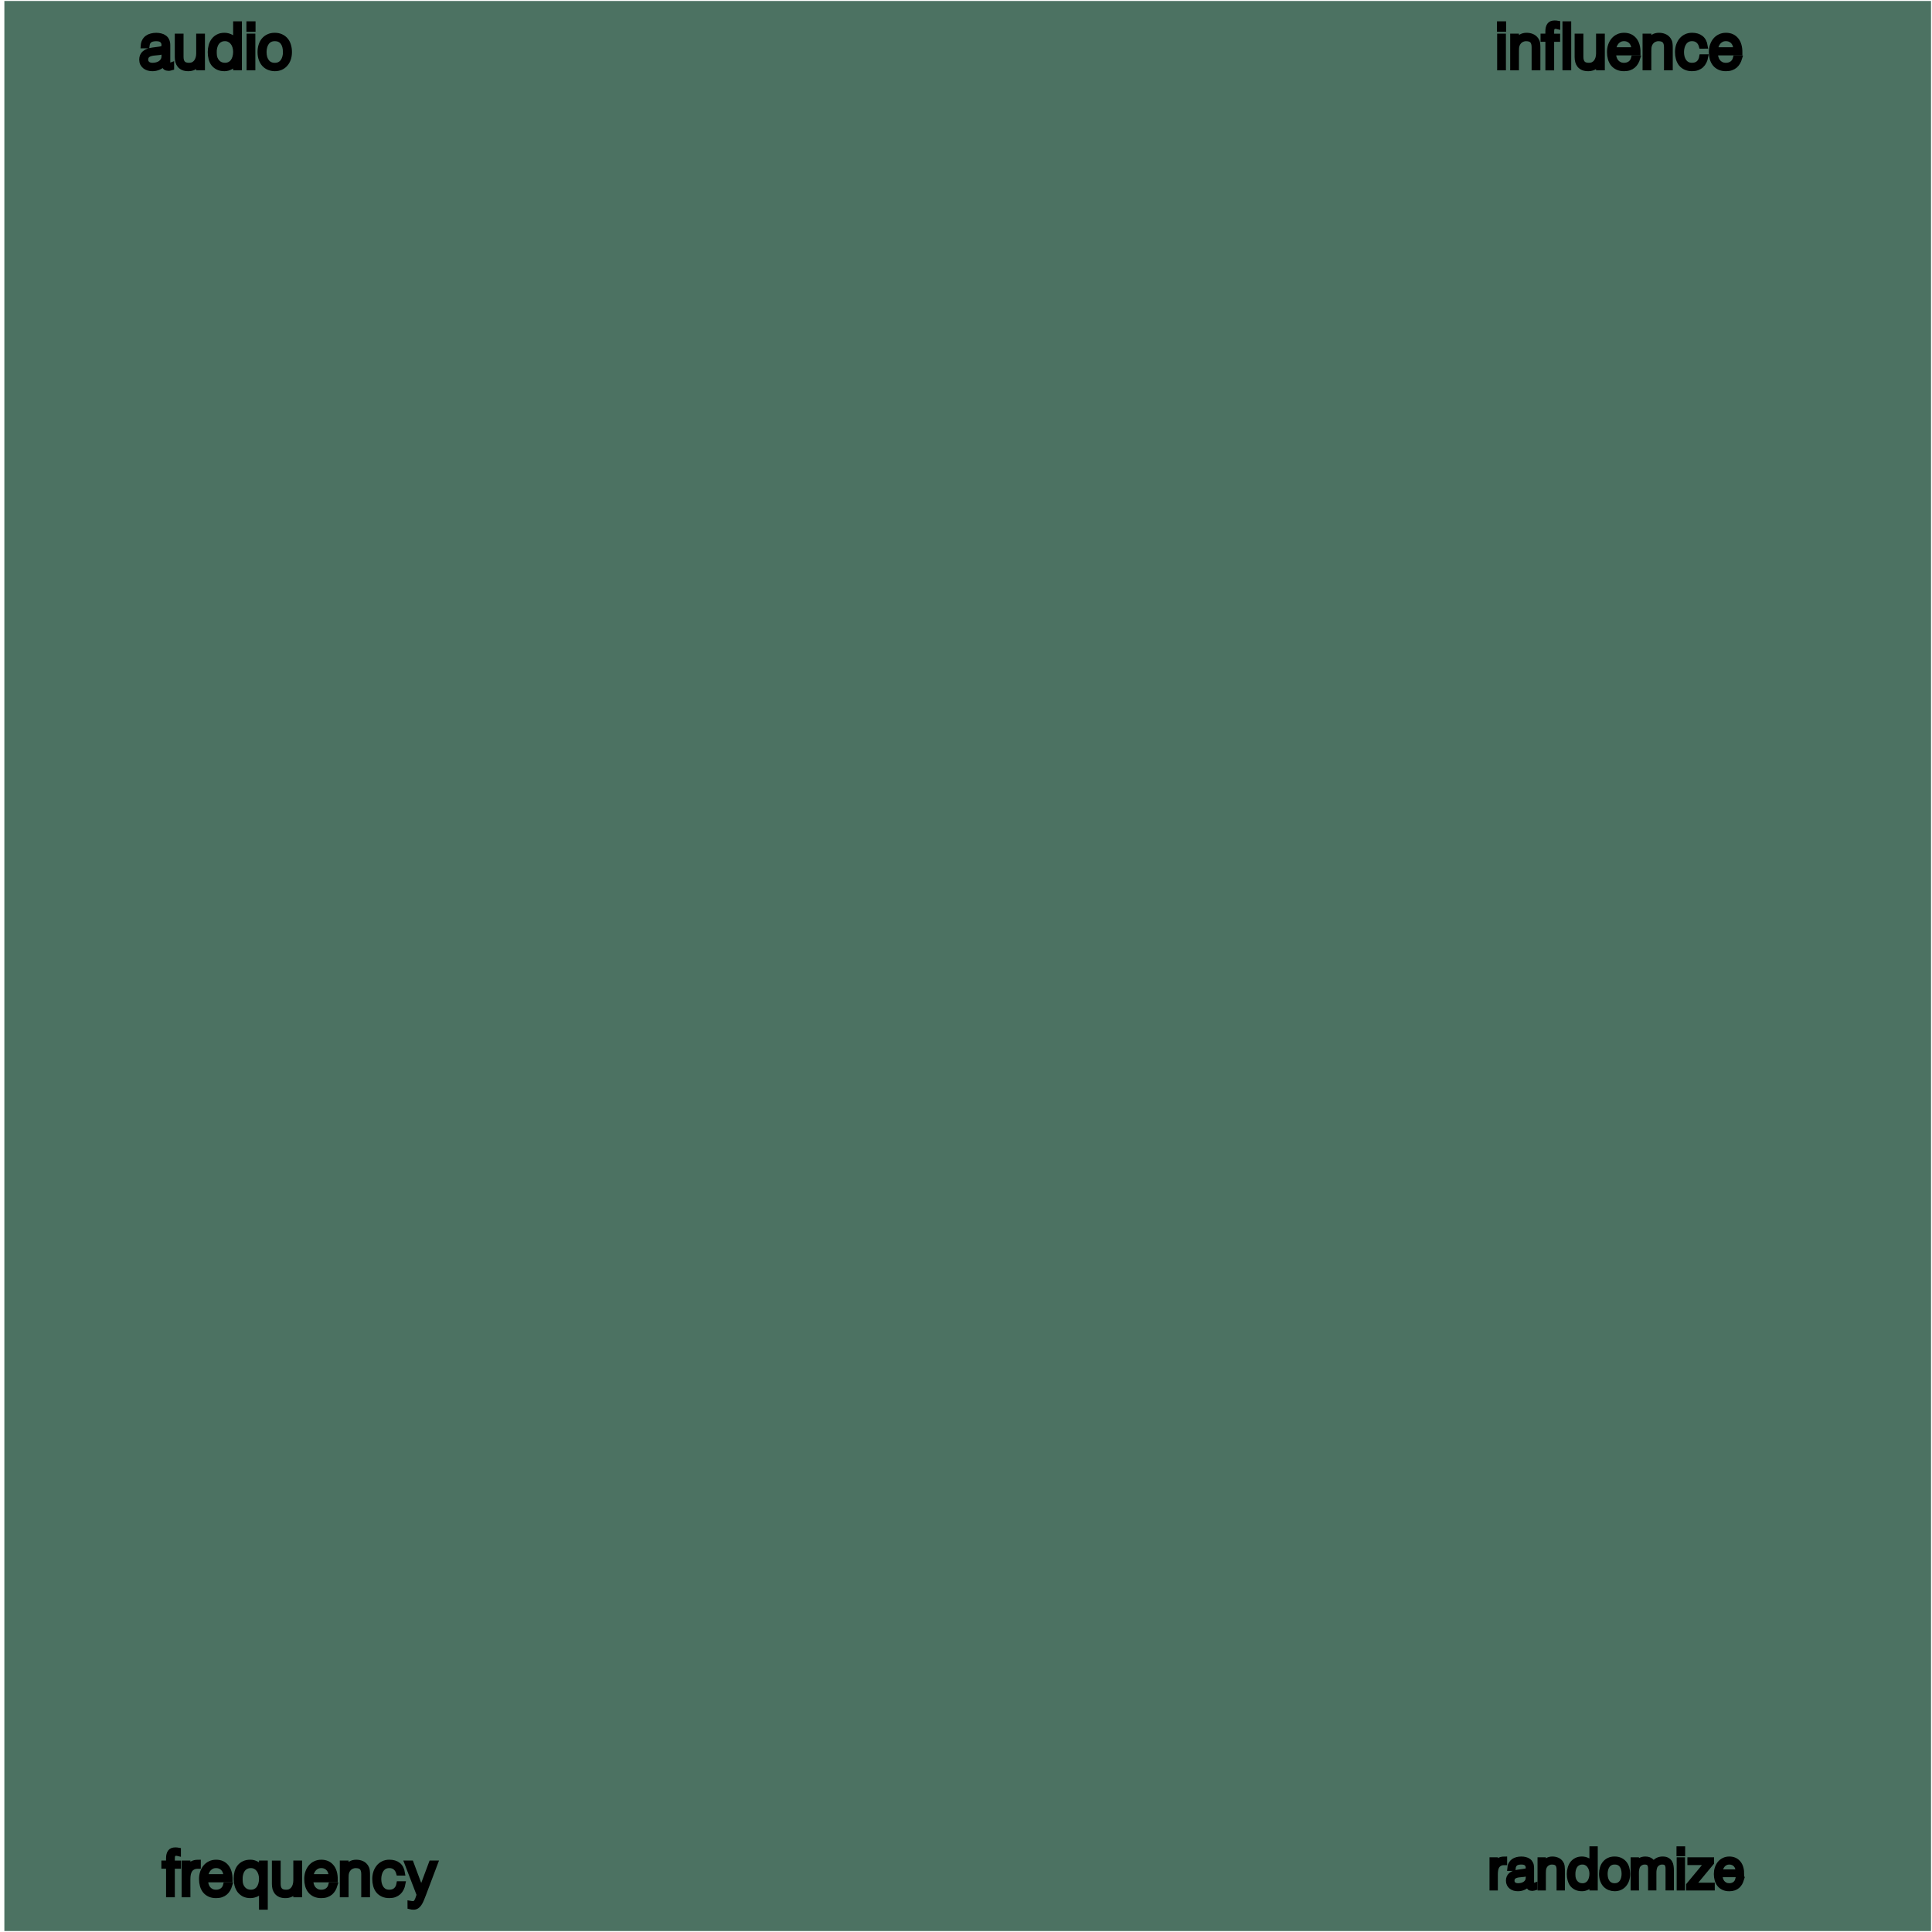
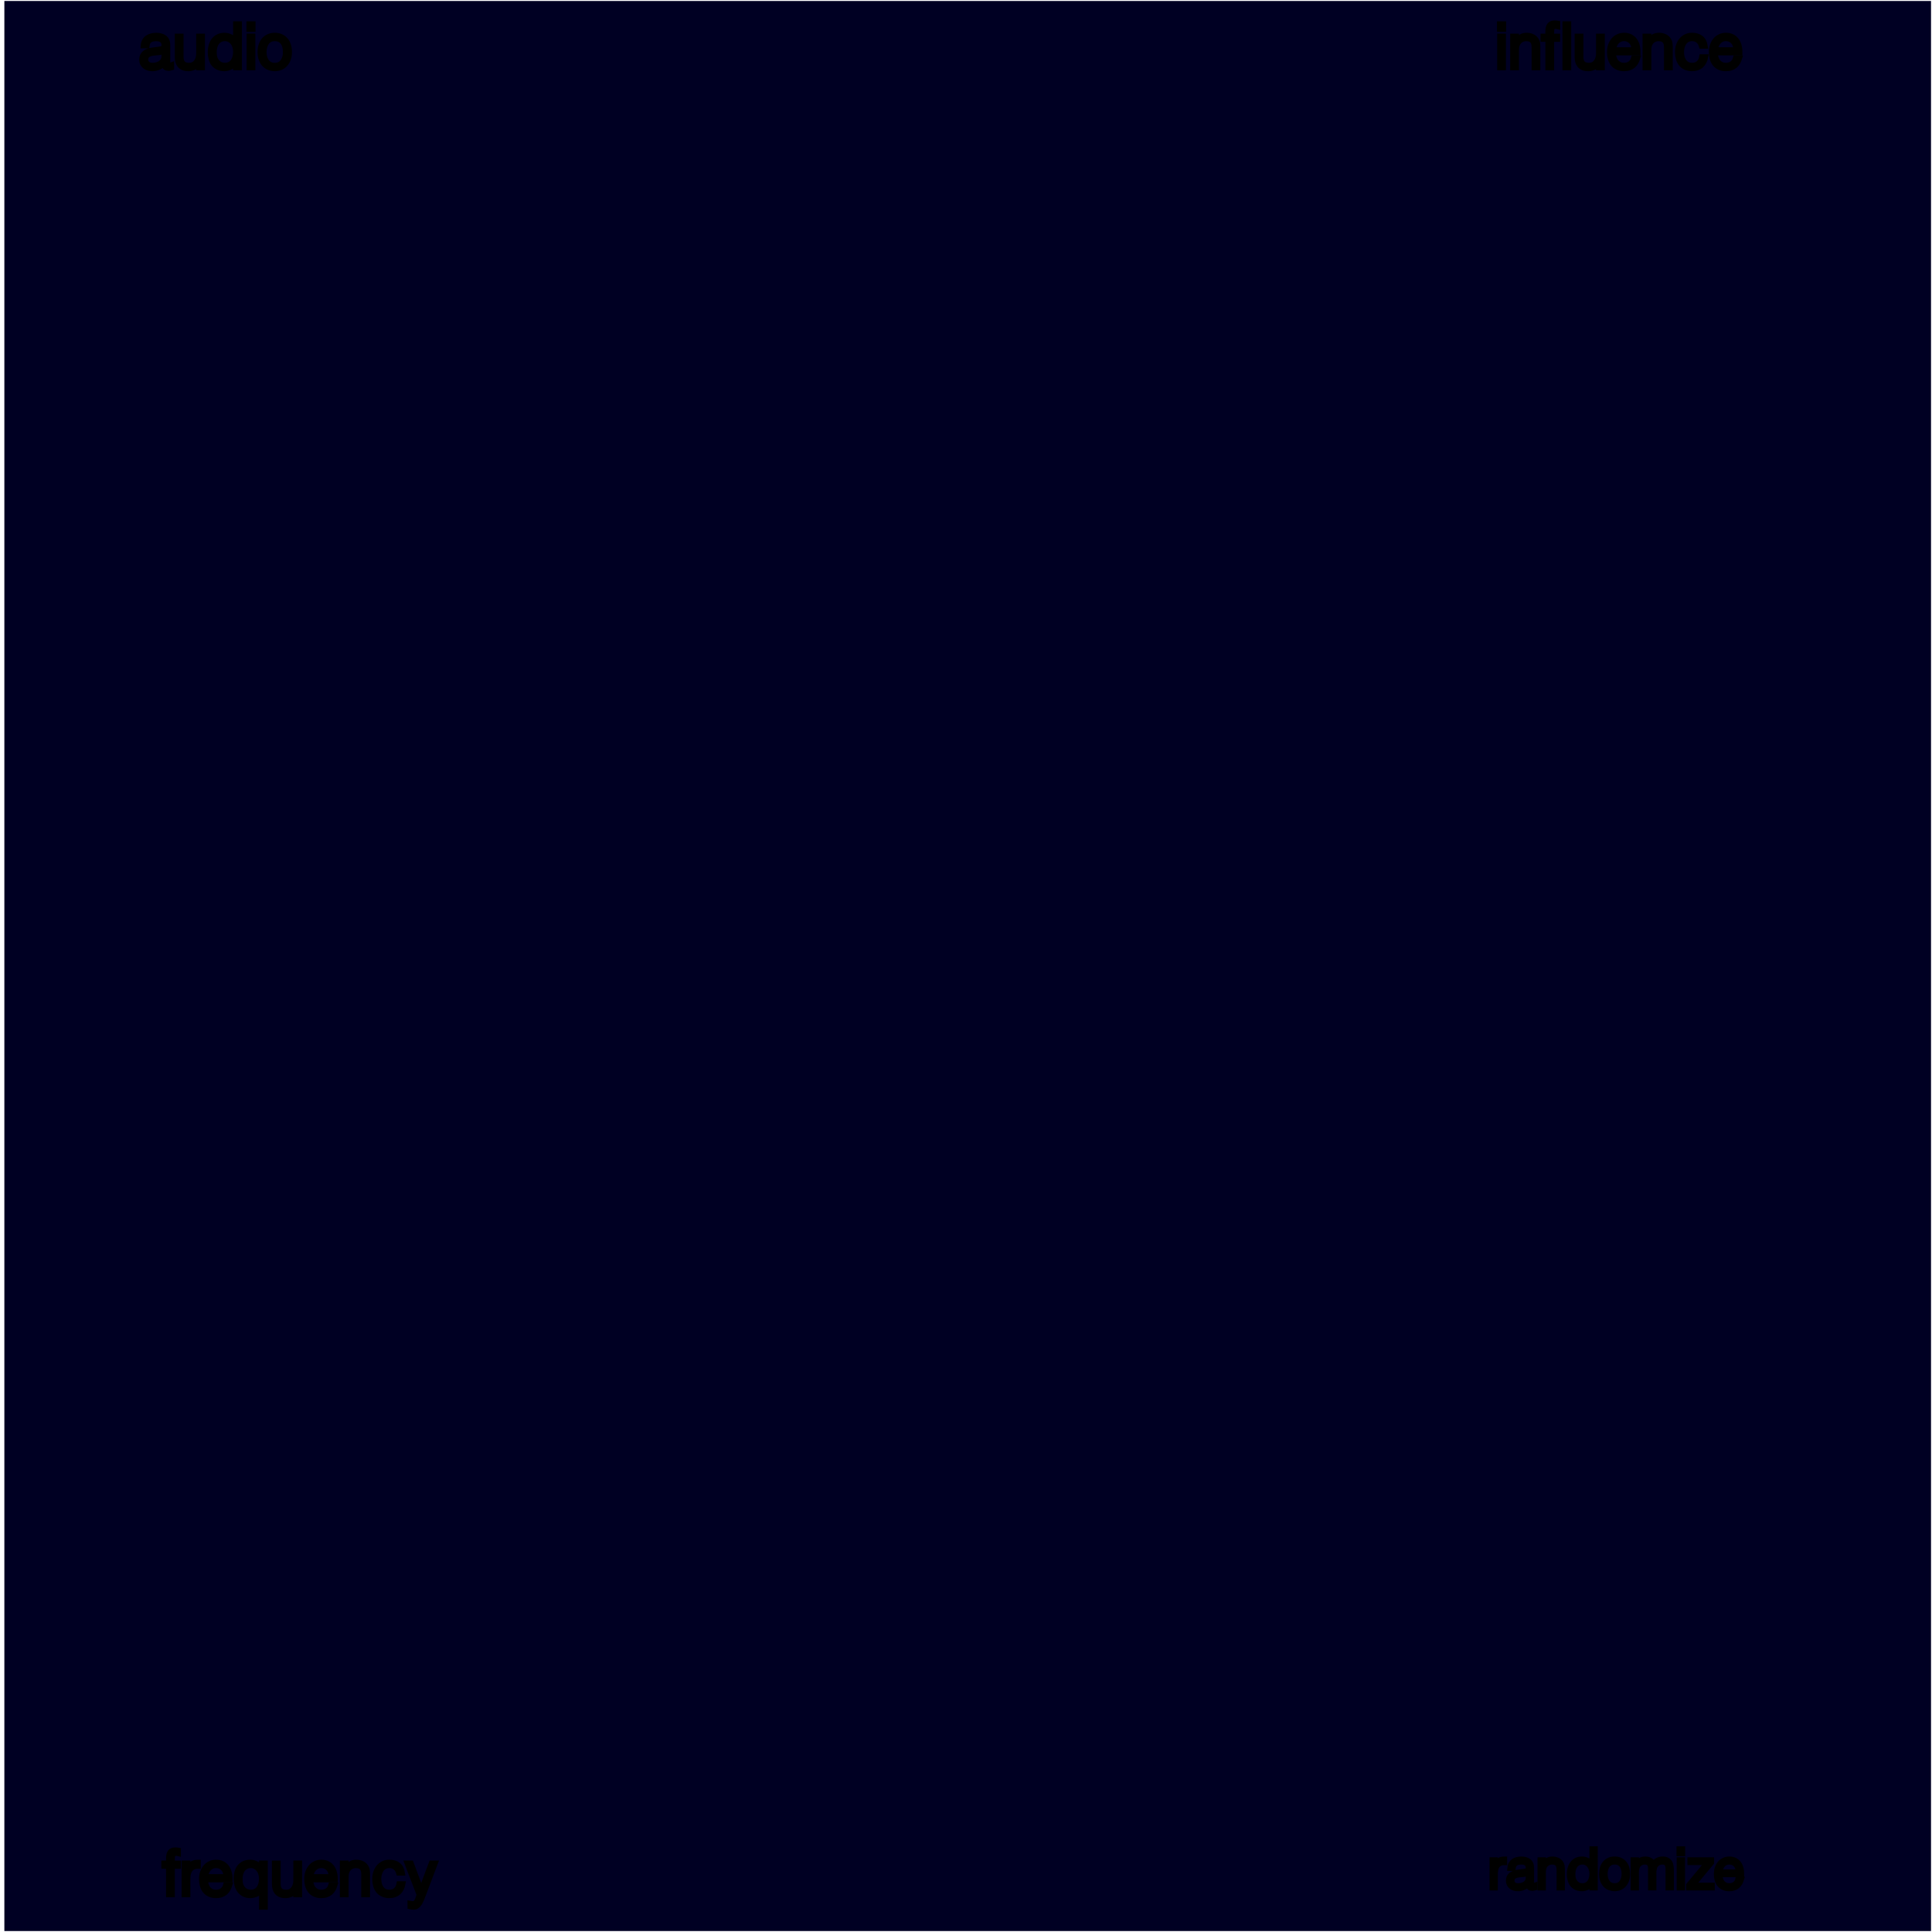
<svg xmlns="http://www.w3.org/2000/svg" width="380" height="380" viewBox="0 0 100.542 100.542" version="1.1" id="svg8">
  <defs id="defs2" />
  <g id="layer1" transform="translate(0,-196.4583)">
-     <path style="fill:#4c7262;fill-opacity:1;stroke-width:0.07" d="M 0.227,196.509 H 100.491 V 296.95 H 0.227 Z" id="rect815" />
+     <path style="fill:#000023;fill-opacity:1;stroke-width:0.07" d="M 0.227,196.509 H 100.491 V 296.95 H 0.227 Z" id="rect815" />
    <g aria-label="audio" style="font-style:normal;font-weight:normal;font-size:10.583px;line-height:1.25;font-family:sans-serif;letter-spacing:0px;word-spacing:0px;fill:#000000;fill-opacity:1;stroke:#000000;stroke-width:0.265;stroke-opacity:1" id="text929">
      <path d="m 8.537,199.123 q -0.121,0.051 -0.244,0.067 -0.124,0.016 -0.248,0.025 -0.219,0.016 -0.343,0.098 -0.121,0.083 -0.121,0.251 0,0.076 0.029,0.133 0.032,0.054 0.079,0.092 0.051,0.035 0.114,0.054 0.067,0.016 0.133,0.016 0.114,0 0.222,-0.029 0.108,-0.029 0.191,-0.086 0.086,-0.06 0.137,-0.149 0.051,-0.092 0.051,-0.216 z m -0.321,-0.095 q 0.054,-0.006 0.127,-0.019 0.076,-0.013 0.124,-0.035 0.048,-0.022 0.057,-0.073 0.013,-0.054 0.013,-0.098 0,-0.146 -0.095,-0.238 -0.092,-0.095 -0.314,-0.095 -0.098,0 -0.181,0.019 -0.083,0.016 -0.146,0.06 -0.06,0.041 -0.102,0.114 -0.038,0.07 -0.051,0.178 h -0.194 q 0.01,-0.146 0.067,-0.248 0.057,-0.105 0.146,-0.168 0.092,-0.067 0.21,-0.095 0.121,-0.032 0.254,-0.032 0.124,0 0.232,0.029 0.111,0.025 0.191,0.086 0.083,0.057 0.127,0.156 0.048,0.098 0.048,0.241 v 0.895 q 0,0.111 0.038,0.143 0.041,0.029 0.162,-0.016 v 0.149 q -0.022,0.006 -0.067,0.019 -0.041,0.013 -0.083,0.013 -0.044,0 -0.086,-0.01 -0.048,-0.006 -0.076,-0.029 -0.029,-0.025 -0.048,-0.057 -0.016,-0.035 -0.022,-0.073 -0.006,-0.041 -0.006,-0.086 -0.121,0.133 -0.276,0.203 -0.156,0.07 -0.337,0.07 -0.108,0 -0.21,-0.029 -0.098,-0.029 -0.175,-0.089 -0.076,-0.06 -0.121,-0.146 -0.044,-0.089 -0.044,-0.21 0,-0.419 0.575,-0.495 z" style="font-style:normal;font-variant:normal;font-weight:300;font-stretch:normal;font-size:3.175px;font-family:Helvetica;-inkscape-font-specification:'Helvetica, Light';font-variant-ligatures:normal;font-variant-caps:normal;font-variant-numeric:normal;font-feature-settings:normal;text-align:start;writing-mode:lr-tb;text-anchor:start;stroke:#000000;stroke-width:0.265;stroke-opacity:1" id="path998" />
      <path d="m 10.342,198.341 h 0.191 v 1.645 h -0.191 v -0.229 q -0.038,0.044 -0.086,0.092 -0.048,0.048 -0.111,0.089 -0.06,0.038 -0.143,0.064 -0.083,0.029 -0.19,0.029 -0.165,0 -0.276,-0.044 -0.111,-0.048 -0.181,-0.13 -0.067,-0.083 -0.098,-0.191 -0.029,-0.111 -0.029,-0.241 v -1.083 h 0.191 v 1.079 q 0,0.213 0.098,0.327 0.098,0.111 0.324,0.111 0.117,0 0.21,-0.044 0.095,-0.048 0.159,-0.13 0.064,-0.083 0.098,-0.197 0.035,-0.114 0.035,-0.251 z" style="font-style:normal;font-variant:normal;font-weight:300;font-stretch:normal;font-size:3.175px;font-family:Helvetica;-inkscape-font-specification:'Helvetica, Light';font-variant-ligatures:normal;font-variant-caps:normal;font-variant-numeric:normal;font-feature-settings:normal;text-align:start;writing-mode:lr-tb;text-anchor:start;stroke:#000000;stroke-width:0.265;stroke-opacity:1" id="path1000" />
      <path d="m 12.265,199.157 q 0,-0.14 -0.038,-0.264 -0.038,-0.127 -0.111,-0.219 -0.07,-0.095 -0.175,-0.149 -0.102,-0.057 -0.232,-0.057 -0.149,0 -0.257,0.06 -0.108,0.057 -0.178,0.159 -0.07,0.102 -0.102,0.238 -0.032,0.133 -0.025,0.289 0,0.156 0.041,0.276 0.044,0.117 0.121,0.2 0.076,0.083 0.178,0.127 0.102,0.041 0.222,0.041 0.133,0 0.238,-0.054 0.105,-0.054 0.175,-0.146 0.07,-0.095 0.105,-0.222 0.038,-0.13 0.038,-0.279 z m 0,-1.457 h 0.191 v 2.286 h -0.191 v -0.289 h -0.006 q -0.041,0.083 -0.108,0.146 -0.064,0.06 -0.143,0.102 -0.076,0.041 -0.159,0.064 -0.083,0.022 -0.162,0.022 -0.2,0 -0.34,-0.067 -0.14,-0.067 -0.232,-0.181 -0.089,-0.117 -0.13,-0.276 -0.041,-0.159 -0.041,-0.34 0,-0.171 0.044,-0.33 0.044,-0.159 0.133,-0.276 0.092,-0.121 0.229,-0.191 0.14,-0.073 0.327,-0.073 0.175,0 0.333,0.079 0.162,0.076 0.254,0.229 z" style="font-style:normal;font-variant:normal;font-weight:300;font-stretch:normal;font-size:3.175px;font-family:Helvetica;-inkscape-font-specification:'Helvetica, Light';font-variant-ligatures:normal;font-variant-caps:normal;font-variant-numeric:normal;font-feature-settings:normal;text-align:start;writing-mode:lr-tb;text-anchor:start;stroke:#000000;stroke-width:0.265;stroke-opacity:1" id="path1002" />
      <path d="m 12.965,199.986 v -1.645 h 0.191 v 1.645 z m -0.009,-2.003 v -0.283 h 0.21 v 0.283 z" style="font-style:normal;font-variant:normal;font-weight:300;font-stretch:normal;font-size:3.175px;font-family:Helvetica;-inkscape-font-specification:'Helvetica, Light';font-variant-ligatures:normal;font-variant-caps:normal;font-variant-numeric:normal;font-feature-settings:normal;text-align:start;writing-mode:lr-tb;text-anchor:start;stroke:#000000;stroke-width:0.265;stroke-opacity:1" id="path1004" />
      <path d="m 14.297,200.031 q -0.159,-0.003 -0.298,-0.057 -0.137,-0.054 -0.241,-0.162 -0.102,-0.108 -0.162,-0.27 -0.06,-0.162 -0.06,-0.378 0,-0.181 0.048,-0.337 0.048,-0.159 0.143,-0.276 0.095,-0.117 0.238,-0.184 0.143,-0.07 0.333,-0.07 0.194,0 0.337,0.07 0.143,0.067 0.238,0.184 0.095,0.114 0.14,0.273 0.048,0.159 0.048,0.34 0,0.197 -0.054,0.356 -0.054,0.159 -0.156,0.273 -0.098,0.114 -0.241,0.178 -0.14,0.06 -0.311,0.06 z m 0.559,-0.867 q 0,-0.146 -0.032,-0.273 -0.032,-0.127 -0.098,-0.219 -0.067,-0.095 -0.171,-0.149 -0.105,-0.054 -0.257,-0.054 -0.149,0 -0.257,0.06 -0.105,0.057 -0.171,0.156 -0.067,0.095 -0.098,0.222 -0.032,0.124 -0.032,0.257 0,0.152 0.035,0.283 0.038,0.127 0.108,0.219 0.07,0.092 0.175,0.143 0.105,0.051 0.241,0.051 0.149,0 0.254,-0.057 0.108,-0.06 0.175,-0.159 0.067,-0.098 0.098,-0.222 0.032,-0.124 0.032,-0.257 z" style="font-style:normal;font-variant:normal;font-weight:300;font-stretch:normal;font-size:3.175px;font-family:Helvetica;-inkscape-font-specification:'Helvetica, Light';font-variant-ligatures:normal;font-variant-caps:normal;font-variant-numeric:normal;font-feature-settings:normal;text-align:start;writing-mode:lr-tb;text-anchor:start;stroke:#000000;stroke-width:0.265;stroke-opacity:1" id="path1006" />
    </g>
    <g aria-label="influence" style="font-style:normal;font-weight:normal;font-size:10.583px;line-height:1.25;font-family:sans-serif;letter-spacing:0px;word-spacing:0px;fill:#000000;fill-opacity:1;stroke:#000000;stroke-width:0.265;stroke-opacity:1" id="text933">
      <path d="m 78.045,199.986 v -1.645 h 0.191 v 1.645 z m -0.009,-2.003 v -0.283 h 0.21 v 0.283 z" style="font-style:normal;font-variant:normal;font-weight:300;font-stretch:normal;font-size:3.175px;font-family:Helvetica;-inkscape-font-specification:'Helvetica, Light';font-variant-ligatures:normal;font-variant-caps:normal;font-variant-numeric:normal;font-feature-settings:normal;text-align:start;writing-mode:lr-tb;text-anchor:start;stroke:#000000;stroke-width:0.265;stroke-opacity:1" id="path981" />
      <path d="m 78.914,199.986 h -0.191 v -1.645 h 0.191 v 0.229 q 0.114,-0.121 0.235,-0.197 0.124,-0.076 0.295,-0.076 0.152,0 0.283,0.054 0.13,0.051 0.219,0.181 0.06,0.089 0.07,0.184 0.013,0.092 0.013,0.194 v 1.076 h -0.191 v -1.073 q 0,-0.222 -0.098,-0.333 -0.098,-0.111 -0.327,-0.111 -0.089,0 -0.162,0.029 -0.073,0.025 -0.133,0.07 -0.057,0.044 -0.098,0.102 -0.041,0.057 -0.064,0.121 -0.029,0.079 -0.035,0.152 -0.006,0.073 -0.006,0.159 z" style="font-style:normal;font-variant:normal;font-weight:300;font-stretch:normal;font-size:3.175px;font-family:Helvetica;-inkscape-font-specification:'Helvetica, Light';font-variant-ligatures:normal;font-variant-caps:normal;font-variant-numeric:normal;font-feature-settings:normal;text-align:start;writing-mode:lr-tb;text-anchor:start;stroke:#000000;stroke-width:0.265;stroke-opacity:1" id="path983" />
      <path d="m 80.303,198.5 v -0.159 h 0.251 v -0.26 q 0,-0.197 0.079,-0.311 0.079,-0.114 0.27,-0.114 0.044,0 0.083,0.003 0.038,0.003 0.076,0.01 v 0.175 q -0.064,-0.016 -0.114,-0.016 -0.073,0 -0.114,0.029 -0.041,0.025 -0.06,0.07 -0.019,0.044 -0.025,0.102 -0.003,0.054 -0.003,0.111 v 0.203 h 0.311 v 0.159 h -0.311 v 1.486 h -0.191 v -1.486 z m 1.14,1.486 v -2.286 h 0.191 v 2.286 z" style="font-style:normal;font-variant:normal;font-weight:300;font-stretch:normal;font-size:3.175px;font-family:Helvetica;-inkscape-font-specification:'Helvetica, Light';font-variant-ligatures:normal;font-variant-caps:normal;font-variant-numeric:normal;font-feature-settings:normal;text-align:start;writing-mode:lr-tb;text-anchor:start;stroke:#000000;stroke-width:0.265;stroke-opacity:1" id="path985" />
      <path d="m 83.192,198.341 h 0.191 v 1.645 h -0.191 v -0.229 q -0.038,0.044 -0.086,0.092 -0.048,0.048 -0.111,0.089 -0.06,0.038 -0.143,0.064 -0.083,0.029 -0.191,0.029 -0.165,0 -0.276,-0.044 -0.111,-0.048 -0.181,-0.13 -0.067,-0.083 -0.098,-0.191 -0.029,-0.111 -0.029,-0.241 v -1.083 h 0.191 v 1.079 q 0,0.213 0.098,0.327 0.098,0.111 0.324,0.111 0.117,0 0.21,-0.044 0.095,-0.048 0.159,-0.13 0.064,-0.083 0.098,-0.197 0.035,-0.114 0.035,-0.251 z" style="font-style:normal;font-variant:normal;font-weight:300;font-stretch:normal;font-size:3.175px;font-family:Helvetica;-inkscape-font-specification:'Helvetica, Light';font-variant-ligatures:normal;font-variant-caps:normal;font-variant-numeric:normal;font-feature-settings:normal;text-align:start;writing-mode:lr-tb;text-anchor:start;stroke:#000000;stroke-width:0.265;stroke-opacity:1" id="path987" />
      <path d="m 85.036,199.049 q 0,-0.121 -0.035,-0.225 -0.032,-0.108 -0.098,-0.184 -0.064,-0.079 -0.162,-0.124 -0.098,-0.048 -0.225,-0.048 -0.127,0 -0.225,0.048 -0.095,0.048 -0.165,0.127 -0.067,0.079 -0.108,0.184 -0.041,0.105 -0.054,0.222 z m -1.073,0.159 q 0,0.133 0.035,0.254 0.035,0.117 0.102,0.206 0.07,0.086 0.175,0.14 0.105,0.051 0.241,0.051 0.187,0 0.321,-0.098 0.133,-0.098 0.178,-0.279 h 0.213 q -0.035,0.117 -0.092,0.219 -0.057,0.098 -0.143,0.175 -0.086,0.073 -0.203,0.114 -0.117,0.041 -0.273,0.041 -0.197,0 -0.34,-0.067 -0.143,-0.067 -0.235,-0.181 -0.092,-0.117 -0.137,-0.273 -0.044,-0.159 -0.044,-0.34 0,-0.181 0.051,-0.34 0.054,-0.159 0.149,-0.276 0.098,-0.121 0.238,-0.187 0.14,-0.07 0.318,-0.07 0.34,0 0.533,0.235 0.194,0.232 0.191,0.676 z" style="font-style:normal;font-variant:normal;font-weight:300;font-stretch:normal;font-size:3.175px;font-family:Helvetica;-inkscape-font-specification:'Helvetica, Light';font-variant-ligatures:normal;font-variant-caps:normal;font-variant-numeric:normal;font-feature-settings:normal;text-align:start;writing-mode:lr-tb;text-anchor:start;stroke:#000000;stroke-width:0.265;stroke-opacity:1" id="path989" />
      <path d="m 85.803,199.986 h -0.191 v -1.645 h 0.191 v 0.229 q 0.114,-0.121 0.235,-0.197 0.124,-0.076 0.295,-0.076 0.152,0 0.283,0.054 0.13,0.051 0.219,0.181 0.06,0.089 0.07,0.184 0.013,0.092 0.013,0.194 v 1.076 h -0.191 v -1.073 q 0,-0.222 -0.098,-0.333 -0.098,-0.111 -0.327,-0.111 -0.089,0 -0.162,0.029 -0.073,0.025 -0.133,0.07 -0.057,0.044 -0.098,0.102 -0.041,0.057 -0.064,0.121 -0.029,0.079 -0.035,0.152 -0.006,0.073 -0.006,0.159 z" style="font-style:normal;font-variant:normal;font-weight:300;font-stretch:normal;font-size:3.175px;font-family:Helvetica;-inkscape-font-specification:'Helvetica, Light';font-variant-ligatures:normal;font-variant-caps:normal;font-variant-numeric:normal;font-feature-settings:normal;text-align:start;writing-mode:lr-tb;text-anchor:start;stroke:#000000;stroke-width:0.265;stroke-opacity:1" id="path991" />
      <path d="m 88.545,198.859 q -0.051,-0.184 -0.175,-0.286 -0.124,-0.105 -0.314,-0.105 -0.146,0 -0.251,0.06 -0.105,0.06 -0.171,0.162 -0.067,0.098 -0.098,0.225 -0.032,0.124 -0.032,0.251 0,0.13 0.029,0.254 0.032,0.124 0.098,0.222 0.067,0.098 0.171,0.159 0.105,0.057 0.254,0.057 0.213,0 0.34,-0.117 0.13,-0.117 0.165,-0.324 h 0.203 q -0.025,0.137 -0.083,0.251 -0.054,0.111 -0.143,0.194 -0.086,0.079 -0.206,0.124 -0.121,0.044 -0.276,0.044 -0.197,0 -0.34,-0.067 -0.143,-0.067 -0.235,-0.181 -0.092,-0.117 -0.137,-0.276 -0.044,-0.159 -0.044,-0.34 0,-0.171 0.048,-0.327 0.051,-0.159 0.146,-0.279 0.095,-0.121 0.235,-0.191 0.143,-0.073 0.327,-0.073 0.286,0 0.46,0.137 0.178,0.137 0.222,0.425 z" style="font-style:normal;font-variant:normal;font-weight:300;font-stretch:normal;font-size:3.175px;font-family:Helvetica;-inkscape-font-specification:'Helvetica, Light';font-variant-ligatures:normal;font-variant-caps:normal;font-variant-numeric:normal;font-feature-settings:normal;text-align:start;writing-mode:lr-tb;text-anchor:start;stroke:#000000;stroke-width:0.265;stroke-opacity:1" id="path993" />
      <path d="m 90.338,199.049 q 0,-0.121 -0.035,-0.225 -0.032,-0.108 -0.098,-0.184 -0.064,-0.079 -0.162,-0.124 -0.098,-0.048 -0.225,-0.048 -0.127,0 -0.225,0.048 -0.095,0.048 -0.165,0.127 -0.067,0.079 -0.108,0.184 -0.041,0.105 -0.054,0.222 z m -1.073,0.159 q 0,0.133 0.035,0.254 0.035,0.117 0.102,0.206 0.07,0.086 0.175,0.14 0.105,0.051 0.241,0.051 0.187,0 0.321,-0.098 0.133,-0.098 0.178,-0.279 h 0.213 q -0.035,0.117 -0.092,0.219 -0.057,0.098 -0.143,0.175 -0.086,0.073 -0.203,0.114 -0.117,0.041 -0.273,0.041 -0.197,0 -0.34,-0.067 -0.143,-0.067 -0.235,-0.181 -0.092,-0.117 -0.137,-0.273 -0.044,-0.159 -0.044,-0.34 0,-0.181 0.051,-0.34 0.054,-0.159 0.149,-0.276 0.098,-0.121 0.238,-0.187 0.14,-0.07 0.318,-0.07 0.34,0 0.533,0.235 0.194,0.232 0.191,0.676 z" style="font-style:normal;font-variant:normal;font-weight:300;font-stretch:normal;font-size:3.175px;font-family:Helvetica;-inkscape-font-specification:'Helvetica, Light';font-variant-ligatures:normal;font-variant-caps:normal;font-variant-numeric:normal;font-feature-settings:normal;text-align:start;writing-mode:lr-tb;text-anchor:start;stroke:#000000;stroke-width:0.265;stroke-opacity:1" id="path995" />
    </g>
    <g aria-label="frequency" style="font-style:normal;font-weight:normal;font-size:10.583px;line-height:1.25;font-family:sans-serif;letter-spacing:0px;word-spacing:0px;fill:#000000;fill-opacity:1;stroke:#000000;stroke-width:0.265;stroke-opacity:1" id="text937">
      <path d="m 8.53,293.574 v -0.159 h 0.244 v -0.26 q 0,-0.197 0.079,-0.311 0.079,-0.114 0.27,-0.114 0.044,0 0.083,0.003 0.038,0.003 0.076,0.01 v 0.175 q -0.064,-0.016 -0.114,-0.016 -0.073,0 -0.114,0.029 -0.041,0.025 -0.06,0.07 -0.019,0.044 -0.025,0.102 -0.003,0.054 -0.003,0.111 v 0.203 h 0.318 v 0.159 h -0.318 v 1.486 h -0.191 v -1.486 z" style="font-style:normal;font-variant:normal;font-weight:300;font-stretch:normal;font-size:3.175px;font-family:Helvetica;-inkscape-font-specification:'Helvetica, Light';font-variant-ligatures:normal;font-variant-caps:normal;font-variant-numeric:normal;font-feature-settings:normal;text-align:start;writing-mode:lr-tb;text-anchor:start;stroke:#000000;stroke-width:0.265;stroke-opacity:1" id="path962" />
      <path d="m 9.776,295.06 h -0.191 v -1.645 h 0.191 v 0.308 h 0.006 q 0.079,-0.197 0.203,-0.273 0.127,-0.079 0.333,-0.079 v 0.206 q -0.162,-0.003 -0.267,0.051 -0.105,0.054 -0.168,0.146 -0.06,0.092 -0.086,0.219 -0.022,0.124 -0.022,0.26 z" style="font-style:normal;font-variant:normal;font-weight:300;font-stretch:normal;font-size:3.175px;font-family:Helvetica;-inkscape-font-specification:'Helvetica, Light';font-variant-ligatures:normal;font-variant-caps:normal;font-variant-numeric:normal;font-feature-settings:normal;text-align:start;writing-mode:lr-tb;text-anchor:start;stroke:#000000;stroke-width:0.265;stroke-opacity:1" id="path964" />
      <path d="m 11.765,294.123 q 0,-0.121 -0.035,-0.225 -0.032,-0.108 -0.098,-0.184 -0.064,-0.079 -0.162,-0.124 -0.098,-0.048 -0.225,-0.048 -0.127,0 -0.225,0.048 -0.095,0.048 -0.165,0.127 -0.067,0.079 -0.108,0.184 -0.041,0.105 -0.054,0.222 z m -1.073,0.159 q 0,0.133 0.035,0.254 0.035,0.117 0.102,0.206 0.07,0.086 0.175,0.14 0.105,0.051 0.241,0.051 0.187,0 0.321,-0.098 0.133,-0.098 0.178,-0.279 h 0.213 q -0.035,0.117 -0.092,0.219 -0.057,0.098 -0.143,0.175 -0.086,0.073 -0.203,0.114 -0.117,0.041 -0.273,0.041 -0.197,0 -0.34,-0.067 -0.143,-0.067 -0.235,-0.181 -0.092,-0.117 -0.137,-0.273 -0.044,-0.159 -0.044,-0.34 0,-0.181 0.051,-0.34 0.054,-0.159 0.149,-0.276 0.098,-0.121 0.238,-0.187 0.14,-0.07 0.318,-0.07 0.34,0 0.533,0.235 0.194,0.232 0.191,0.676 z" style="font-style:normal;font-variant:normal;font-weight:300;font-stretch:normal;font-size:3.175px;font-family:Helvetica;-inkscape-font-specification:'Helvetica, Light';font-variant-ligatures:normal;font-variant-caps:normal;font-variant-numeric:normal;font-feature-settings:normal;text-align:start;writing-mode:lr-tb;text-anchor:start;stroke:#000000;stroke-width:0.265;stroke-opacity:1" id="path966" />
      <path d="m 13.612,294.231 q 0,-0.14 -0.038,-0.264 -0.038,-0.127 -0.111,-0.219 -0.07,-0.095 -0.175,-0.149 -0.102,-0.057 -0.232,-0.057 -0.149,0 -0.257,0.06 -0.108,0.057 -0.178,0.159 -0.07,0.102 -0.102,0.238 -0.032,0.133 -0.025,0.289 0,0.156 0.041,0.276 0.044,0.117 0.121,0.2 0.076,0.083 0.178,0.127 0.102,0.041 0.222,0.041 0.133,0 0.238,-0.054 0.105,-0.054 0.175,-0.146 0.07,-0.095 0.105,-0.222 0.038,-0.13 0.038,-0.279 z m 0,-0.816 h 0.191 v 2.292 h -0.191 v -0.911 q -0.092,0.152 -0.254,0.232 -0.159,0.076 -0.333,0.076 -0.187,0 -0.327,-0.07 -0.137,-0.073 -0.229,-0.191 -0.089,-0.121 -0.133,-0.279 -0.044,-0.159 -0.044,-0.33 0,-0.181 0.041,-0.34 0.041,-0.159 0.13,-0.273 0.092,-0.117 0.232,-0.184 0.14,-0.067 0.34,-0.067 0.079,0 0.162,0.022 0.083,0.022 0.159,0.064 0.079,0.041 0.143,0.105 0.067,0.064 0.108,0.143 h 0.006 z" style="font-style:normal;font-variant:normal;font-weight:300;font-stretch:normal;font-size:3.175px;font-family:Helvetica;-inkscape-font-specification:'Helvetica, Light';font-variant-ligatures:normal;font-variant-caps:normal;font-variant-numeric:normal;font-feature-settings:normal;text-align:start;writing-mode:lr-tb;text-anchor:start;stroke:#000000;stroke-width:0.265;stroke-opacity:1" id="path968" />
      <path d="m 15.397,293.415 h 0.191 v 1.645 h -0.191 v -0.229 q -0.038,0.044 -0.086,0.092 -0.048,0.048 -0.111,0.089 -0.06,0.038 -0.143,0.064 -0.083,0.029 -0.191,0.029 -0.165,0 -0.276,-0.044 -0.111,-0.048 -0.181,-0.13 -0.067,-0.083 -0.098,-0.191 -0.029,-0.111 -0.029,-0.241 v -1.083 h 0.191 v 1.079 q 0,0.213 0.098,0.327 0.098,0.111 0.324,0.111 0.117,0 0.21,-0.044 0.095,-0.048 0.159,-0.13 0.064,-0.083 0.098,-0.197 0.035,-0.114 0.035,-0.251 z" style="font-style:normal;font-variant:normal;font-weight:300;font-stretch:normal;font-size:3.175px;font-family:Helvetica;-inkscape-font-specification:'Helvetica, Light';font-variant-ligatures:normal;font-variant-caps:normal;font-variant-numeric:normal;font-feature-settings:normal;text-align:start;writing-mode:lr-tb;text-anchor:start;stroke:#000000;stroke-width:0.265;stroke-opacity:1" id="path970" />
      <path d="m 17.24,294.123 q 0,-0.121 -0.035,-0.225 -0.032,-0.108 -0.098,-0.184 -0.064,-0.079 -0.162,-0.124 -0.098,-0.048 -0.225,-0.048 -0.127,0 -0.225,0.048 -0.095,0.048 -0.165,0.127 -0.067,0.079 -0.108,0.184 -0.041,0.105 -0.054,0.222 z m -1.073,0.159 q 0,0.133 0.035,0.254 0.035,0.117 0.102,0.206 0.07,0.086 0.175,0.14 0.105,0.051 0.241,0.051 0.187,0 0.321,-0.098 0.133,-0.098 0.178,-0.279 h 0.213 q -0.035,0.117 -0.092,0.219 -0.057,0.098 -0.143,0.175 -0.086,0.073 -0.203,0.114 -0.117,0.041 -0.273,0.041 -0.197,0 -0.34,-0.067 -0.143,-0.067 -0.235,-0.181 -0.092,-0.117 -0.137,-0.273 -0.044,-0.159 -0.044,-0.34 0,-0.181 0.051,-0.34 0.054,-0.159 0.149,-0.276 0.098,-0.121 0.238,-0.187 0.14,-0.07 0.318,-0.07 0.34,0 0.533,0.235 0.194,0.232 0.191,0.676 z" style="font-style:normal;font-variant:normal;font-weight:300;font-stretch:normal;font-size:3.175px;font-family:Helvetica;-inkscape-font-specification:'Helvetica, Light';font-variant-ligatures:normal;font-variant-caps:normal;font-variant-numeric:normal;font-feature-settings:normal;text-align:start;writing-mode:lr-tb;text-anchor:start;stroke:#000000;stroke-width:0.265;stroke-opacity:1" id="path972" />
      <path d="m 18.008,295.06 h -0.191 v -1.645 h 0.191 v 0.229 q 0.114,-0.121 0.235,-0.197 0.124,-0.076 0.295,-0.076 0.152,0 0.283,0.054 0.13,0.051 0.219,0.181 0.06,0.089 0.07,0.184 0.013,0.092 0.013,0.194 v 1.076 h -0.191 v -1.073 q 0,-0.222 -0.098,-0.333 -0.098,-0.111 -0.327,-0.111 -0.089,0 -0.162,0.029 -0.073,0.025 -0.133,0.07 -0.057,0.044 -0.098,0.102 -0.041,0.057 -0.064,0.121 -0.029,0.079 -0.035,0.152 -0.006,0.073 -0.006,0.159 z" style="font-style:normal;font-variant:normal;font-weight:300;font-stretch:normal;font-size:3.175px;font-family:Helvetica;-inkscape-font-specification:'Helvetica, Light';font-variant-ligatures:normal;font-variant-caps:normal;font-variant-numeric:normal;font-feature-settings:normal;text-align:start;writing-mode:lr-tb;text-anchor:start;stroke:#000000;stroke-width:0.265;stroke-opacity:1" id="path974" />
      <path d="m 20.75,293.933 q -0.051,-0.184 -0.175,-0.286 -0.124,-0.105 -0.314,-0.105 -0.146,0 -0.251,0.06 -0.105,0.06 -0.171,0.162 -0.067,0.098 -0.098,0.225 -0.032,0.124 -0.032,0.251 0,0.13 0.029,0.254 0.032,0.124 0.098,0.222 0.067,0.098 0.171,0.159 0.105,0.057 0.254,0.057 0.213,0 0.34,-0.117 0.13,-0.117 0.165,-0.324 h 0.203 q -0.025,0.137 -0.083,0.251 -0.054,0.111 -0.143,0.194 -0.086,0.079 -0.206,0.124 -0.121,0.044 -0.276,0.044 -0.197,0 -0.34,-0.067 -0.143,-0.067 -0.235,-0.181 -0.092,-0.117 -0.137,-0.276 -0.044,-0.159 -0.044,-0.34 0,-0.171 0.048,-0.327 0.051,-0.159 0.146,-0.279 0.095,-0.121 0.235,-0.191 0.143,-0.073 0.327,-0.073 0.286,0 0.46,0.137 0.178,0.137 0.222,0.425 z" style="font-style:normal;font-variant:normal;font-weight:300;font-stretch:normal;font-size:3.175px;font-family:Helvetica;-inkscape-font-specification:'Helvetica, Light';font-variant-ligatures:normal;font-variant-caps:normal;font-variant-numeric:normal;font-feature-settings:normal;text-align:start;writing-mode:lr-tb;text-anchor:start;stroke:#000000;stroke-width:0.265;stroke-opacity:1" id="path976" />
      <path d="m 21.339,295.507 q 0.038,0.006 0.076,0.013 0.041,0.006 0.083,0.006 0.079,0 0.13,-0.051 0.051,-0.051 0.083,-0.124 0.035,-0.07 0.057,-0.149 0.022,-0.076 0.051,-0.13 l -0.638,-1.657 h 0.213 l 0.527,1.413 0.527,-1.413 h 0.206 l -0.613,1.622 q -0.057,0.156 -0.111,0.279 -0.051,0.124 -0.111,0.21 -0.057,0.089 -0.13,0.133 -0.07,0.048 -0.168,0.048 -0.051,0 -0.098,-0.006 -0.044,-0.006 -0.083,-0.016 z" style="font-style:normal;font-variant:normal;font-weight:300;font-stretch:normal;font-size:3.175px;font-family:Helvetica;-inkscape-font-specification:'Helvetica, Light';font-variant-ligatures:normal;font-variant-caps:normal;font-variant-numeric:normal;font-feature-settings:normal;text-align:start;writing-mode:lr-tb;text-anchor:start;stroke:#000000;stroke-width:0.265;stroke-opacity:1" id="path978" />
    </g>
    <g aria-label="randomize" style="font-style:normal;font-weight:normal;font-size:10.583px;line-height:1.25;font-family:sans-serif;letter-spacing:0px;word-spacing:0px;fill:#000000;fill-opacity:1;stroke:#000000;stroke-width:0.265;stroke-opacity:1" id="text941">
      <path d="m 77.816,294.707 h -0.169 v -1.462 h 0.169 v 0.274 h 0.006 q 0.071,-0.175 0.181,-0.243 0.113,-0.071 0.296,-0.071 v 0.183 q -0.144,-0.003 -0.237,0.045 -0.093,0.048 -0.15,0.13 -0.054,0.082 -0.076,0.195 -0.02,0.11 -0.02,0.231 z" style="font-style:normal;font-variant:normal;font-weight:300;font-stretch:normal;font-size:2.822px;font-family:Helvetica;-inkscape-font-specification:'Helvetica, Light';font-variant-ligatures:normal;font-variant-caps:normal;font-variant-numeric:normal;font-feature-settings:normal;text-align:start;writing-mode:lr-tb;text-anchor:start;stroke:#000000;stroke-width:0.265;stroke-opacity:1" id="path943" />
      <path d="m 79.532,293.939 q -0.107,0.045 -0.217,0.059 -0.11,0.014 -0.22,0.023 -0.195,0.014 -0.305,0.087 -0.107,0.073 -0.107,0.223 0,0.068 0.025,0.119 0.028,0.048 0.071,0.082 0.045,0.031 0.102,0.048 0.059,0.014 0.119,0.014 0.102,0 0.198,-0.025 0.096,-0.025 0.169,-0.076 0.076,-0.054 0.121,-0.133 0.045,-0.082 0.045,-0.192 z m -0.285,-0.085 q 0.048,-0.006 0.113,-0.017 0.068,-0.011 0.11,-0.031 0.042,-0.02 0.051,-0.065 0.011,-0.048 0.011,-0.087 0,-0.13 -0.085,-0.212 -0.082,-0.085 -0.279,-0.085 -0.087,0 -0.161,0.017 -0.073,0.014 -0.13,0.054 -0.054,0.037 -0.09,0.102 -0.034,0.062 -0.045,0.158 h -0.172 q 0.009,-0.13 0.059,-0.22 0.051,-0.093 0.13,-0.15 0.082,-0.059 0.186,-0.085 0.107,-0.028 0.226,-0.028 0.11,0 0.206,0.025 0.099,0.023 0.169,0.076 0.073,0.051 0.113,0.138 0.042,0.087 0.042,0.214 v 0.796 q 0,0.099 0.034,0.127 0.037,0.025 0.144,-0.014 v 0.133 q -0.02,0.006 -0.059,0.017 -0.037,0.011 -0.073,0.011 -0.04,0 -0.076,-0.008 -0.042,-0.006 -0.068,-0.025 -0.025,-0.023 -0.042,-0.051 -0.014,-0.031 -0.02,-0.065 -0.006,-0.037 -0.006,-0.076 -0.107,0.119 -0.246,0.181 -0.138,0.062 -0.299,0.062 -0.096,0 -0.186,-0.025 -0.087,-0.025 -0.155,-0.079 -0.068,-0.054 -0.107,-0.13 -0.04,-0.079 -0.04,-0.186 0,-0.373 0.511,-0.44 z" style="font-style:normal;font-variant:normal;font-weight:300;font-stretch:normal;font-size:2.822px;font-family:Helvetica;-inkscape-font-specification:'Helvetica, Light';font-variant-ligatures:normal;font-variant-caps:normal;font-variant-numeric:normal;font-feature-settings:normal;text-align:start;writing-mode:lr-tb;text-anchor:start;stroke:#000000;stroke-width:0.265;stroke-opacity:1" id="path945" />
      <path d="M 80.315,294.707 H 80.146 v -1.462 h 0.169 v 0.203 q 0.102,-0.107 0.209,-0.175 0.11,-0.068 0.262,-0.068 0.135,0 0.251,0.048 0.116,0.045 0.195,0.161 0.054,0.079 0.062,0.164 0.011,0.082 0.011,0.172 v 0.957 H 81.137 v -0.954 q 0,-0.198 -0.087,-0.296 -0.087,-0.099 -0.291,-0.099 -0.079,0 -0.144,0.025 -0.065,0.023 -0.119,0.062 -0.051,0.04 -0.087,0.09 -0.037,0.051 -0.056,0.107 -0.025,0.071 -0.031,0.135 -0.006,0.065 -0.006,0.141 z" style="font-style:normal;font-variant:normal;font-weight:300;font-stretch:normal;font-size:2.822px;font-family:Helvetica;-inkscape-font-specification:'Helvetica, Light';font-variant-ligatures:normal;font-variant-caps:normal;font-variant-numeric:normal;font-feature-settings:normal;text-align:start;writing-mode:lr-tb;text-anchor:start;stroke:#000000;stroke-width:0.265;stroke-opacity:1" id="path947" />
      <path d="m 82.846,293.97 q 0,-0.124 -0.034,-0.234 -0.034,-0.113 -0.099,-0.195 -0.062,-0.085 -0.155,-0.133 -0.09,-0.051 -0.206,-0.051 -0.133,0 -0.229,0.054 -0.096,0.051 -0.158,0.141 -0.062,0.09 -0.09,0.212 -0.028,0.119 -0.023,0.257 0,0.138 0.037,0.246 0.04,0.104 0.107,0.178 0.068,0.073 0.158,0.113 0.09,0.037 0.198,0.037 0.119,0 0.212,-0.048 0.093,-0.048 0.155,-0.13 0.062,-0.085 0.093,-0.198 0.034,-0.116 0.034,-0.248 z m 0,-1.295 h 0.169 v 2.032 h -0.169 v -0.257 h -0.006 q -0.037,0.073 -0.096,0.13 -0.056,0.054 -0.127,0.09 -0.068,0.037 -0.141,0.056 -0.073,0.02 -0.144,0.02 -0.178,0 -0.302,-0.059 -0.124,-0.059 -0.206,-0.161 -0.079,-0.104 -0.116,-0.246 -0.037,-0.141 -0.037,-0.302 0,-0.152 0.04,-0.294 0.04,-0.141 0.119,-0.246 0.082,-0.107 0.203,-0.169 0.124,-0.065 0.291,-0.065 0.155,0 0.296,0.071 0.144,0.068 0.226,0.203 z" style="font-style:normal;font-variant:normal;font-weight:300;font-stretch:normal;font-size:2.822px;font-family:Helvetica;-inkscape-font-specification:'Helvetica, Light';font-variant-ligatures:normal;font-variant-caps:normal;font-variant-numeric:normal;font-feature-settings:normal;text-align:start;writing-mode:lr-tb;text-anchor:start;stroke:#000000;stroke-width:0.265;stroke-opacity:1" id="path949" />
      <path d="m 84.024,294.746 q -0.141,-0.003 -0.265,-0.051 -0.121,-0.048 -0.214,-0.144 -0.09,-0.096 -0.144,-0.24 -0.054,-0.144 -0.054,-0.336 0,-0.161 0.042,-0.299 0.042,-0.141 0.127,-0.246 0.085,-0.104 0.212,-0.164 0.127,-0.062 0.296,-0.062 0.172,0 0.299,0.062 0.127,0.059 0.212,0.164 0.085,0.102 0.124,0.243 0.042,0.141 0.042,0.302 0,0.175 -0.048,0.316 -0.048,0.141 -0.138,0.243 -0.087,0.102 -0.214,0.158 -0.124,0.054 -0.277,0.054 z m 0.497,-0.77 q 0,-0.13 -0.028,-0.243 -0.028,-0.113 -0.087,-0.195 -0.059,-0.085 -0.152,-0.133 -0.093,-0.048 -0.229,-0.048 -0.133,0 -0.229,0.054 -0.093,0.051 -0.152,0.138 -0.059,0.085 -0.087,0.198 -0.028,0.11 -0.028,0.229 0,0.135 0.031,0.251 0.034,0.113 0.096,0.195 0.062,0.082 0.155,0.127 0.093,0.045 0.214,0.045 0.133,0 0.226,-0.051 0.096,-0.054 0.155,-0.141 0.059,-0.087 0.087,-0.198 0.028,-0.11 0.028,-0.229 z" style="font-style:normal;font-variant:normal;font-weight:300;font-stretch:normal;font-size:2.822px;font-family:Helvetica;-inkscape-font-specification:'Helvetica, Light';font-variant-ligatures:normal;font-variant-caps:normal;font-variant-numeric:normal;font-feature-settings:normal;text-align:start;writing-mode:lr-tb;text-anchor:start;stroke:#000000;stroke-width:0.265;stroke-opacity:1" id="path951" />
      <path d="m 85.16,294.707 h -0.169 v -1.462 h 0.169 v 0.22 h 0.006 q 0.065,-0.127 0.186,-0.192 0.121,-0.068 0.265,-0.068 0.102,0 0.172,0.023 0.071,0.023 0.119,0.062 0.051,0.037 0.082,0.087 0.034,0.051 0.056,0.11 0.073,-0.144 0.195,-0.212 0.124,-0.071 0.282,-0.071 0.15,0 0.237,0.051 0.09,0.048 0.138,0.13 0.048,0.079 0.062,0.183 0.017,0.104 0.017,0.214 v 0.923 h -0.169 v -1.01 q 0,-0.158 -0.068,-0.248 -0.065,-0.09 -0.246,-0.09 -0.093,0 -0.181,0.042 -0.085,0.04 -0.15,0.124 -0.028,0.037 -0.048,0.087 -0.017,0.048 -0.028,0.102 -0.011,0.054 -0.017,0.107 -0.003,0.054 -0.003,0.099 v 0.787 h -0.169 v -1.01 q 0,-0.158 -0.068,-0.248 -0.065,-0.09 -0.246,-0.09 -0.093,0 -0.181,0.042 -0.085,0.04 -0.15,0.124 -0.028,0.037 -0.048,0.087 -0.017,0.048 -0.028,0.102 -0.011,0.054 -0.017,0.107 -0.003,0.054 -0.003,0.099 z" style="font-style:normal;font-variant:normal;font-weight:300;font-stretch:normal;font-size:2.822px;font-family:Helvetica;-inkscape-font-specification:'Helvetica, Light';font-variant-ligatures:normal;font-variant-caps:normal;font-variant-numeric:normal;font-feature-settings:normal;text-align:start;writing-mode:lr-tb;text-anchor:start;stroke:#000000;stroke-width:0.265;stroke-opacity:1" id="path953" />
      <path d="m 87.387,294.707 v -1.462 h 0.169 v 1.462 z m -0.009,-1.781 v -0.251 h 0.186 v 0.251 z" style="font-style:normal;font-variant:normal;font-weight:300;font-stretch:normal;font-size:2.822px;font-family:Helvetica;-inkscape-font-specification:'Helvetica, Light';font-variant-ligatures:normal;font-variant-caps:normal;font-variant-numeric:normal;font-feature-settings:normal;text-align:start;writing-mode:lr-tb;text-anchor:start;stroke:#000000;stroke-width:0.265;stroke-opacity:1" id="path955" />
      <path d="m 87.88,294.707 v -0.15 l 0.971,-1.171 h -0.906 v -0.141 h 1.123 v 0.15 l -0.971,1.171 h 1.008 v 0.141 z" style="font-style:normal;font-variant:normal;font-weight:300;font-stretch:normal;font-size:2.822px;font-family:Helvetica;-inkscape-font-specification:'Helvetica, Light';font-variant-ligatures:normal;font-variant-caps:normal;font-variant-numeric:normal;font-feature-settings:normal;text-align:start;writing-mode:lr-tb;text-anchor:start;stroke:#000000;stroke-width:0.265;stroke-opacity:1" id="path957" />
      <path d="m 90.459,293.874 q 0,-0.107 -0.031,-0.2 -0.028,-0.096 -0.087,-0.164 -0.056,-0.071 -0.144,-0.11 -0.087,-0.042 -0.2,-0.042 -0.113,0 -0.2,0.042 -0.085,0.042 -0.147,0.113 -0.059,0.071 -0.096,0.164 -0.037,0.093 -0.048,0.198 z m -0.954,0.141 q 0,0.119 0.031,0.226 0.031,0.104 0.09,0.183 0.062,0.076 0.155,0.124 0.093,0.045 0.214,0.045 0.167,0 0.285,-0.087 0.119,-0.087 0.158,-0.248 h 0.189 q -0.031,0.104 -0.082,0.195 -0.051,0.087 -0.127,0.155 -0.076,0.065 -0.181,0.102 -0.104,0.037 -0.243,0.037 -0.175,0 -0.302,-0.059 -0.127,-0.059 -0.209,-0.161 -0.082,-0.104 -0.121,-0.243 -0.04,-0.141 -0.04,-0.302 0,-0.161 0.045,-0.302 0.048,-0.141 0.133,-0.246 0.087,-0.107 0.212,-0.167 0.124,-0.062 0.282,-0.062 0.302,0 0.474,0.209 0.172,0.206 0.169,0.601 z" style="font-style:normal;font-variant:normal;font-weight:300;font-stretch:normal;font-size:2.822px;font-family:Helvetica;-inkscape-font-specification:'Helvetica, Light';font-variant-ligatures:normal;font-variant-caps:normal;font-variant-numeric:normal;font-feature-settings:normal;text-align:start;writing-mode:lr-tb;text-anchor:start;stroke:#000000;stroke-width:0.265;stroke-opacity:1" id="path959" />
    </g>
  </g>
</svg>
